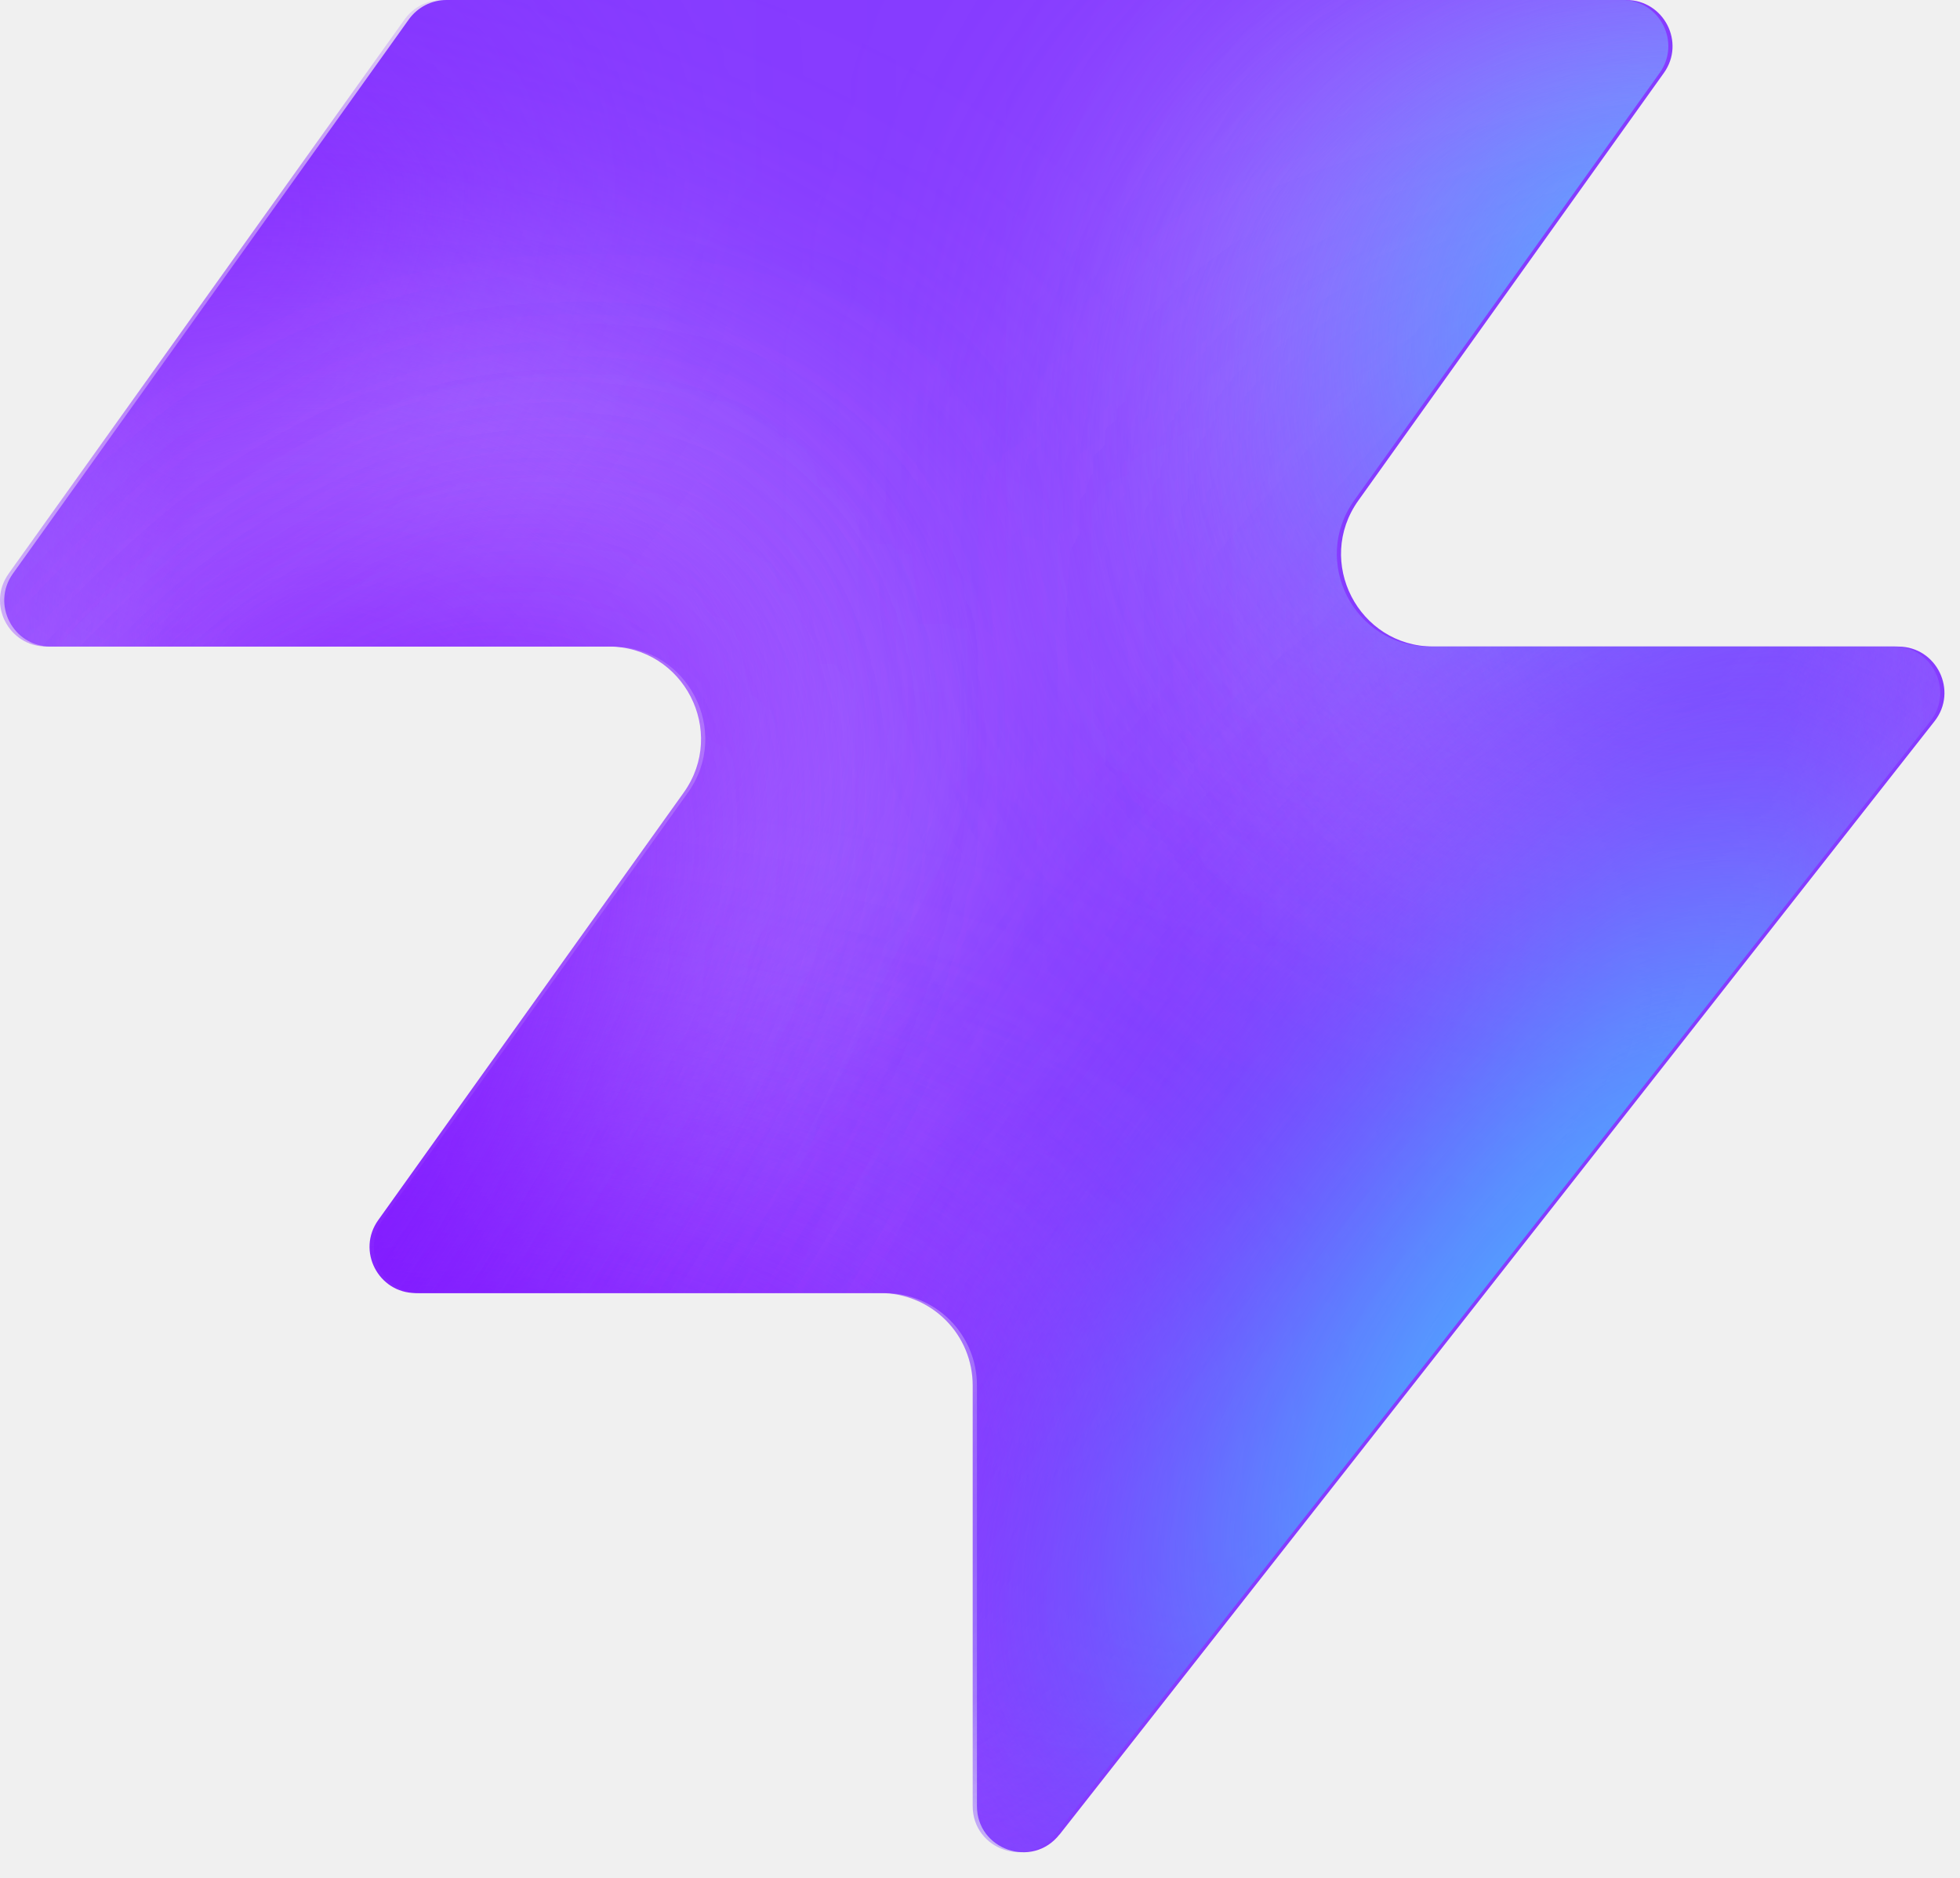
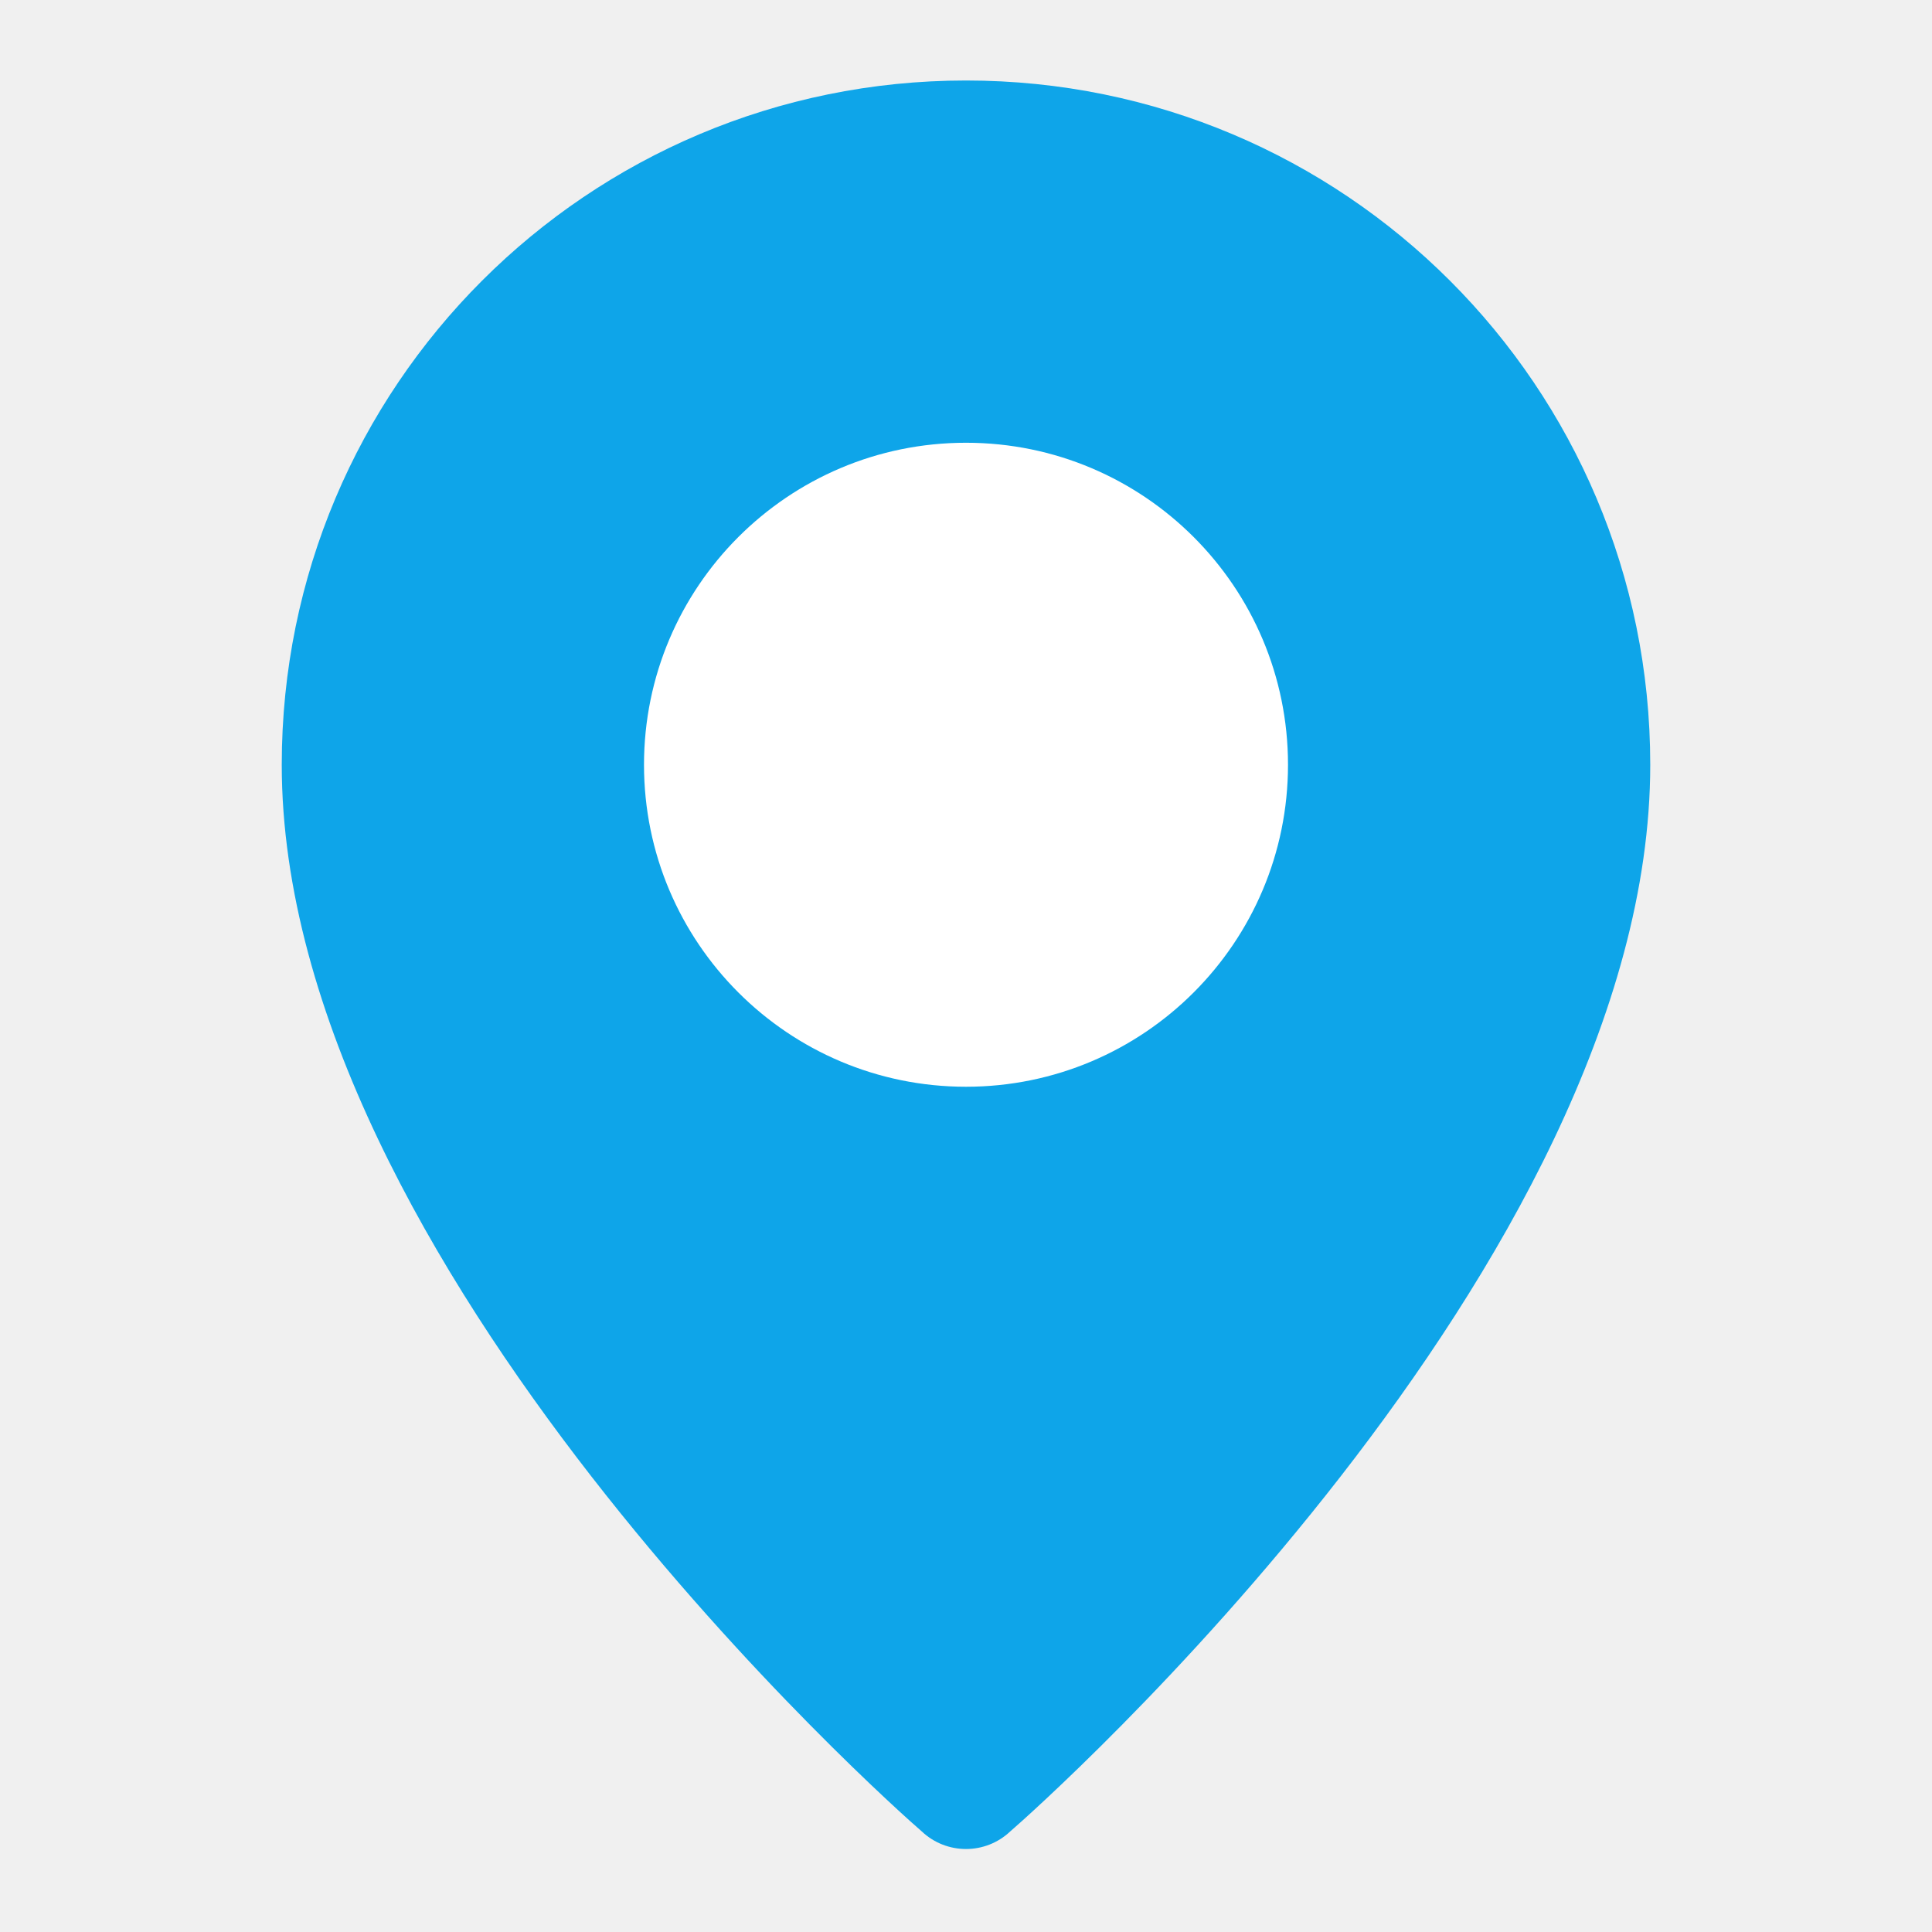
- <svg xmlns="http://www.w3.org/2000/svg" width="48" height="46" fill="none" viewBox="0 0 48 46">
-   <path fill="#863bff" d="M25.946 44.938c-.664.845-2.021.375-2.021-.698V33.937a2.26 2.26 0 0 0-2.262-2.262H10.287c-.92 0-1.456-1.04-.92-1.788l7.48-10.471c1.07-1.497 0-3.578-1.842-3.578H1.237c-.92 0-1.456-1.04-.92-1.788L10.013.474c.214-.297.556-.474.92-.474h28.894c.92 0 1.456 1.04.92 1.788l-7.48 10.471c-1.07 1.498 0 3.579 1.842 3.579h11.377c.943 0 1.473 1.088.89 1.83L25.947 44.94z" style="fill:#863bff;fill:color(display-p3 .525 .23 1);fill-opacity:1" />
-   <mask id="a" width="48" height="46" x="0" y="0" maskUnits="userSpaceOnUse" style="mask-type:alpha">
-     <path fill="#000" d="M25.842 44.938c-.664.844-2.021.375-2.021-.698V33.937a2.26 2.26 0 0 0-2.262-2.262H10.183c-.92 0-1.456-1.04-.92-1.788l7.48-10.471c1.07-1.498 0-3.579-1.842-3.579H1.133c-.92 0-1.456-1.04-.92-1.787L9.91.473c.214-.297.556-.474.92-.474h28.894c.92 0 1.456 1.04.92 1.788l-7.48 10.471c-1.07 1.498 0 3.578 1.842 3.578h11.377c.943 0 1.473 1.088.89 1.832L25.843 44.94z" style="fill:#000;fill-opacity:1" />
-   </mask>
-   <g mask="url(#a)">
-     <g filter="url(#b)">
-       <ellipse cx="5.508" cy="14.704" fill="#ede6ff" rx="5.508" ry="14.704" style="fill:#ede6ff;fill:color(display-p3 .927 .903 1);fill-opacity:1" transform="matrix(.00324 1 1 -.00324 -4.47 31.516)" />
-     </g>
-     <g filter="url(#c)">
-       <ellipse cx="10.399" cy="29.851" fill="#ede6ff" rx="10.399" ry="29.851" style="fill:#ede6ff;fill:color(display-p3 .927 .903 1);fill-opacity:1" transform="matrix(.00324 1 1 -.00324 -39.328 7.883)" />
-     </g>
-     <g filter="url(#d)">
-       <ellipse cx="5.508" cy="30.487" fill="#7e14ff" rx="5.508" ry="30.487" style="fill:#7e14ff;fill:color(display-p3 .492 .077 1);fill-opacity:1" transform="rotate(89.814 -25.913 -14.639)scale(1 -1)" />
-     </g>
-     <g filter="url(#e)">
-       <ellipse cx="5.508" cy="30.599" fill="#7e14ff" rx="5.508" ry="30.599" style="fill:#7e14ff;fill:color(display-p3 .492 .077 1);fill-opacity:1" transform="rotate(89.814 -32.644 -3.334)scale(1 -1)" />
-     </g>
-     <g filter="url(#f)">
-       <ellipse cx="5.508" cy="30.599" fill="#7e14ff" rx="5.508" ry="30.599" style="fill:#7e14ff;fill:color(display-p3 .492 .077 1);fill-opacity:1" transform="matrix(.00324 1 1 -.00324 -34.34 30.47)" />
-     </g>
-     <g filter="url(#g)">
-       <ellipse cx="14.072" cy="22.078" fill="#ede6ff" rx="14.072" ry="22.078" style="fill:#ede6ff;fill:color(display-p3 .927 .903 1);fill-opacity:1" transform="rotate(93.35 24.506 48.493)scale(-1 1)" />
-     </g>
-     <g filter="url(#h)">
-       <ellipse cx="3.47" cy="21.501" fill="#7e14ff" rx="3.47" ry="21.501" style="fill:#7e14ff;fill:color(display-p3 .492 .077 1);fill-opacity:1" transform="rotate(89.009 28.708 47.59)scale(-1 1)" />
-     </g>
-     <g filter="url(#i)">
-       <ellipse cx="3.47" cy="21.501" fill="#7e14ff" rx="3.47" ry="21.501" style="fill:#7e14ff;fill:color(display-p3 .492 .077 1);fill-opacity:1" transform="rotate(89.009 28.708 47.59)scale(-1 1)" />
-     </g>
-     <g filter="url(#j)">
-       <ellipse cx=".387" cy="8.972" fill="#7e14ff" rx="4.407" ry="29.108" style="fill:#7e14ff;fill:color(display-p3 .492 .077 1);fill-opacity:1" transform="rotate(39.51 .387 8.972)" />
-     </g>
-     <g filter="url(#k)">
-       <ellipse cx="47.523" cy="-6.092" fill="#7e14ff" rx="4.407" ry="29.108" style="fill:#7e14ff;fill:color(display-p3 .492 .077 1);fill-opacity:1" transform="rotate(37.892 47.523 -6.092)" />
-     </g>
-     <g filter="url(#l)">
-       <ellipse cx="41.412" cy="6.333" fill="#47bfff" rx="5.971" ry="9.665" style="fill:#47bfff;fill:color(display-p3 .28 .748 1);fill-opacity:1" transform="rotate(37.892 41.412 6.333)" />
-     </g>
-     <g filter="url(#m)">
-       <ellipse cx="-1.879" cy="38.332" fill="#7e14ff" rx="4.407" ry="29.108" style="fill:#7e14ff;fill:color(display-p3 .492 .077 1);fill-opacity:1" transform="rotate(37.892 -1.88 38.332)" />
-     </g>
-     <g filter="url(#n)">
-       <ellipse cx="-1.879" cy="38.332" fill="#7e14ff" rx="4.407" ry="29.108" style="fill:#7e14ff;fill:color(display-p3 .492 .077 1);fill-opacity:1" transform="rotate(37.892 -1.88 38.332)" />
-     </g>
-     <g filter="url(#o)">
-       <ellipse cx="35.651" cy="29.907" fill="#7e14ff" rx="4.407" ry="29.108" style="fill:#7e14ff;fill:color(display-p3 .492 .077 1);fill-opacity:1" transform="rotate(37.892 35.651 29.907)" />
-     </g>
-     <g filter="url(#p)">
-       <ellipse cx="38.418" cy="32.4" fill="#47bfff" rx="5.971" ry="15.297" style="fill:#47bfff;fill:color(display-p3 .28 .748 1);fill-opacity:1" transform="rotate(37.892 38.418 32.4)" />
-     </g>
-   </g>
-   <defs>
-     <filter id="b" width="60.045" height="41.654" x="-19.77" y="16.149" color-interpolation-filters="sRGB" filterUnits="userSpaceOnUse">
-       <feFlood flood-opacity="0" result="BackgroundImageFix" />
-       <feBlend in="SourceGraphic" in2="BackgroundImageFix" result="shape" />
-       <feGaussianBlur result="effect1_foregroundBlur_2002_17158" stdDeviation="7.659" />
-     </filter>
-     <filter id="c" width="90.34" height="51.437" x="-54.613" y="-7.533" color-interpolation-filters="sRGB" filterUnits="userSpaceOnUse">
-       <feFlood flood-opacity="0" result="BackgroundImageFix" />
-       <feBlend in="SourceGraphic" in2="BackgroundImageFix" result="shape" />
-       <feGaussianBlur result="effect1_foregroundBlur_2002_17158" stdDeviation="7.659" />
-     </filter>
-     <filter id="d" width="79.355" height="29.4" x="-49.64" y="2.03" color-interpolation-filters="sRGB" filterUnits="userSpaceOnUse">
-       <feFlood flood-opacity="0" result="BackgroundImageFix" />
-       <feBlend in="SourceGraphic" in2="BackgroundImageFix" result="shape" />
-       <feGaussianBlur result="effect1_foregroundBlur_2002_17158" stdDeviation="4.596" />
-     </filter>
-     <filter id="e" width="79.579" height="29.4" x="-45.045" y="20.029" color-interpolation-filters="sRGB" filterUnits="userSpaceOnUse">
-       <feFlood flood-opacity="0" result="BackgroundImageFix" />
-       <feBlend in="SourceGraphic" in2="BackgroundImageFix" result="shape" />
-       <feGaussianBlur result="effect1_foregroundBlur_2002_17158" stdDeviation="4.596" />
-     </filter>
-     <filter id="f" width="79.579" height="29.4" x="-43.513" y="21.178" color-interpolation-filters="sRGB" filterUnits="userSpaceOnUse">
-       <feFlood flood-opacity="0" result="BackgroundImageFix" />
-       <feBlend in="SourceGraphic" in2="BackgroundImageFix" result="shape" />
-       <feGaussianBlur result="effect1_foregroundBlur_2002_17158" stdDeviation="4.596" />
-     </filter>
-     <filter id="g" width="74.749" height="58.852" x="15.756" y="-17.901" color-interpolation-filters="sRGB" filterUnits="userSpaceOnUse">
-       <feFlood flood-opacity="0" result="BackgroundImageFix" />
-       <feBlend in="SourceGraphic" in2="BackgroundImageFix" result="shape" />
-       <feGaussianBlur result="effect1_foregroundBlur_2002_17158" stdDeviation="7.659" />
-     </filter>
-     <filter id="h" width="61.377" height="25.362" x="23.548" y="2.284" color-interpolation-filters="sRGB" filterUnits="userSpaceOnUse">
-       <feFlood flood-opacity="0" result="BackgroundImageFix" />
-       <feBlend in="SourceGraphic" in2="BackgroundImageFix" result="shape" />
-       <feGaussianBlur result="effect1_foregroundBlur_2002_17158" stdDeviation="4.596" />
-     </filter>
-     <filter id="i" width="61.377" height="25.362" x="23.548" y="2.284" color-interpolation-filters="sRGB" filterUnits="userSpaceOnUse">
-       <feFlood flood-opacity="0" result="BackgroundImageFix" />
-       <feBlend in="SourceGraphic" in2="BackgroundImageFix" result="shape" />
-       <feGaussianBlur result="effect1_foregroundBlur_2002_17158" stdDeviation="4.596" />
-     </filter>
-     <filter id="j" width="56.045" height="63.649" x="-27.636" y="-22.853" color-interpolation-filters="sRGB" filterUnits="userSpaceOnUse">
-       <feFlood flood-opacity="0" result="BackgroundImageFix" />
-       <feBlend in="SourceGraphic" in2="BackgroundImageFix" result="shape" />
-       <feGaussianBlur result="effect1_foregroundBlur_2002_17158" stdDeviation="4.596" />
-     </filter>
-     <filter id="k" width="54.814" height="64.646" x="20.116" y="-38.415" color-interpolation-filters="sRGB" filterUnits="userSpaceOnUse">
-       <feFlood flood-opacity="0" result="BackgroundImageFix" />
-       <feBlend in="SourceGraphic" in2="BackgroundImageFix" result="shape" />
-       <feGaussianBlur result="effect1_foregroundBlur_2002_17158" stdDeviation="4.596" />
-     </filter>
-     <filter id="l" width="33.541" height="35.313" x="24.641" y="-11.323" color-interpolation-filters="sRGB" filterUnits="userSpaceOnUse">
-       <feFlood flood-opacity="0" result="BackgroundImageFix" />
-       <feBlend in="SourceGraphic" in2="BackgroundImageFix" result="shape" />
-       <feGaussianBlur result="effect1_foregroundBlur_2002_17158" stdDeviation="4.596" />
-     </filter>
-     <filter id="m" width="54.814" height="64.646" x="-29.286" y="6.009" color-interpolation-filters="sRGB" filterUnits="userSpaceOnUse">
-       <feFlood flood-opacity="0" result="BackgroundImageFix" />
-       <feBlend in="SourceGraphic" in2="BackgroundImageFix" result="shape" />
-       <feGaussianBlur result="effect1_foregroundBlur_2002_17158" stdDeviation="4.596" />
-     </filter>
-     <filter id="n" width="54.814" height="64.646" x="-29.286" y="6.009" color-interpolation-filters="sRGB" filterUnits="userSpaceOnUse">
-       <feFlood flood-opacity="0" result="BackgroundImageFix" />
-       <feBlend in="SourceGraphic" in2="BackgroundImageFix" result="shape" />
-       <feGaussianBlur result="effect1_foregroundBlur_2002_17158" stdDeviation="4.596" />
-     </filter>
-     <filter id="o" width="54.814" height="64.646" x="8.244" y="-2.416" color-interpolation-filters="sRGB" filterUnits="userSpaceOnUse">
-       <feFlood flood-opacity="0" result="BackgroundImageFix" />
-       <feBlend in="SourceGraphic" in2="BackgroundImageFix" result="shape" />
-       <feGaussianBlur result="effect1_foregroundBlur_2002_17158" stdDeviation="4.596" />
-     </filter>
-     <filter id="p" width="39.409" height="43.623" x="18.713" y="10.588" color-interpolation-filters="sRGB" filterUnits="userSpaceOnUse">
-       <feFlood flood-opacity="0" result="BackgroundImageFix" />
-       <feBlend in="SourceGraphic" in2="BackgroundImageFix" result="shape" />
-       <feGaussianBlur result="effect1_foregroundBlur_2002_17158" stdDeviation="4.596" />
-     </filter>
-   </defs>
+ <svg xmlns="http://www.w3.org/2000/svg" viewBox="0 0 48 48" width="48" height="48">
+   <path fill="#0ea5e9" d="M24 2C14.6 2 7 9.6 7 19c0 12.4 15.2 25.9 15.9 26.5a1.6 1.6 0 0 0 2.2 0C25.8 44.9 41 31.4 41 19 41 9.6 33.4 2 24 2Z" />
+   <circle cx="24" cy="19" r="8" fill="#ffffff" />
</svg>
